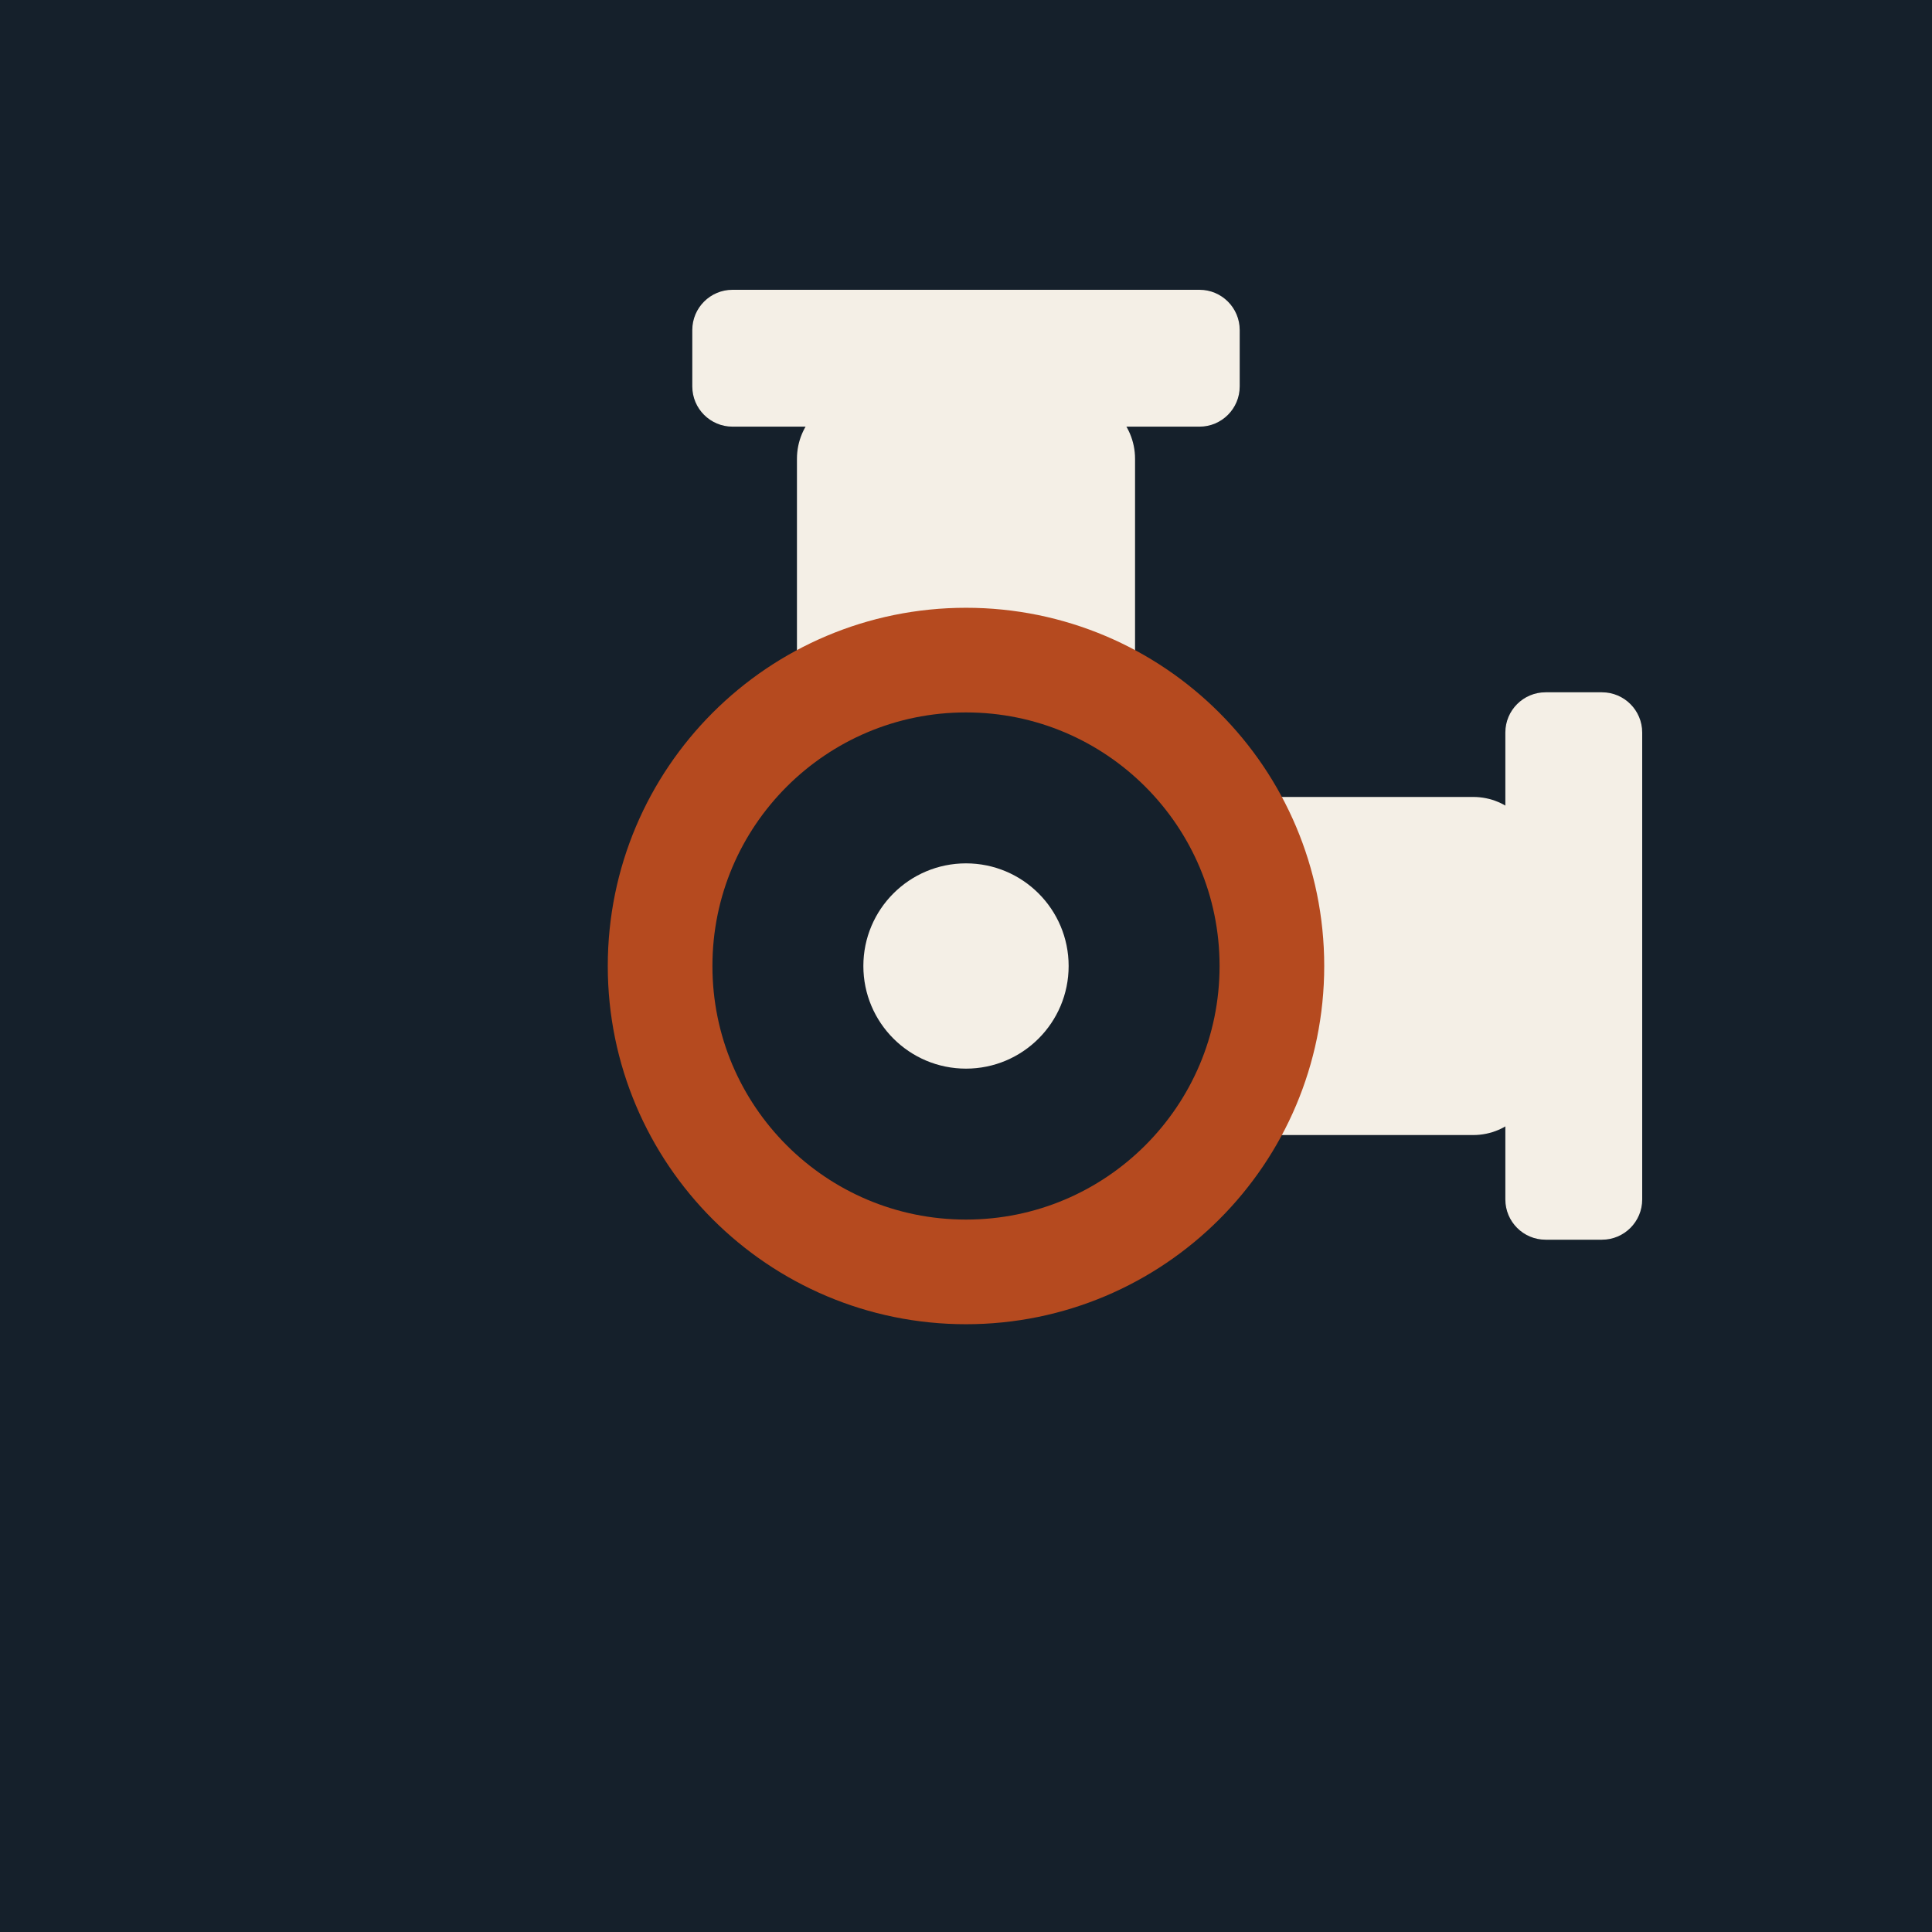
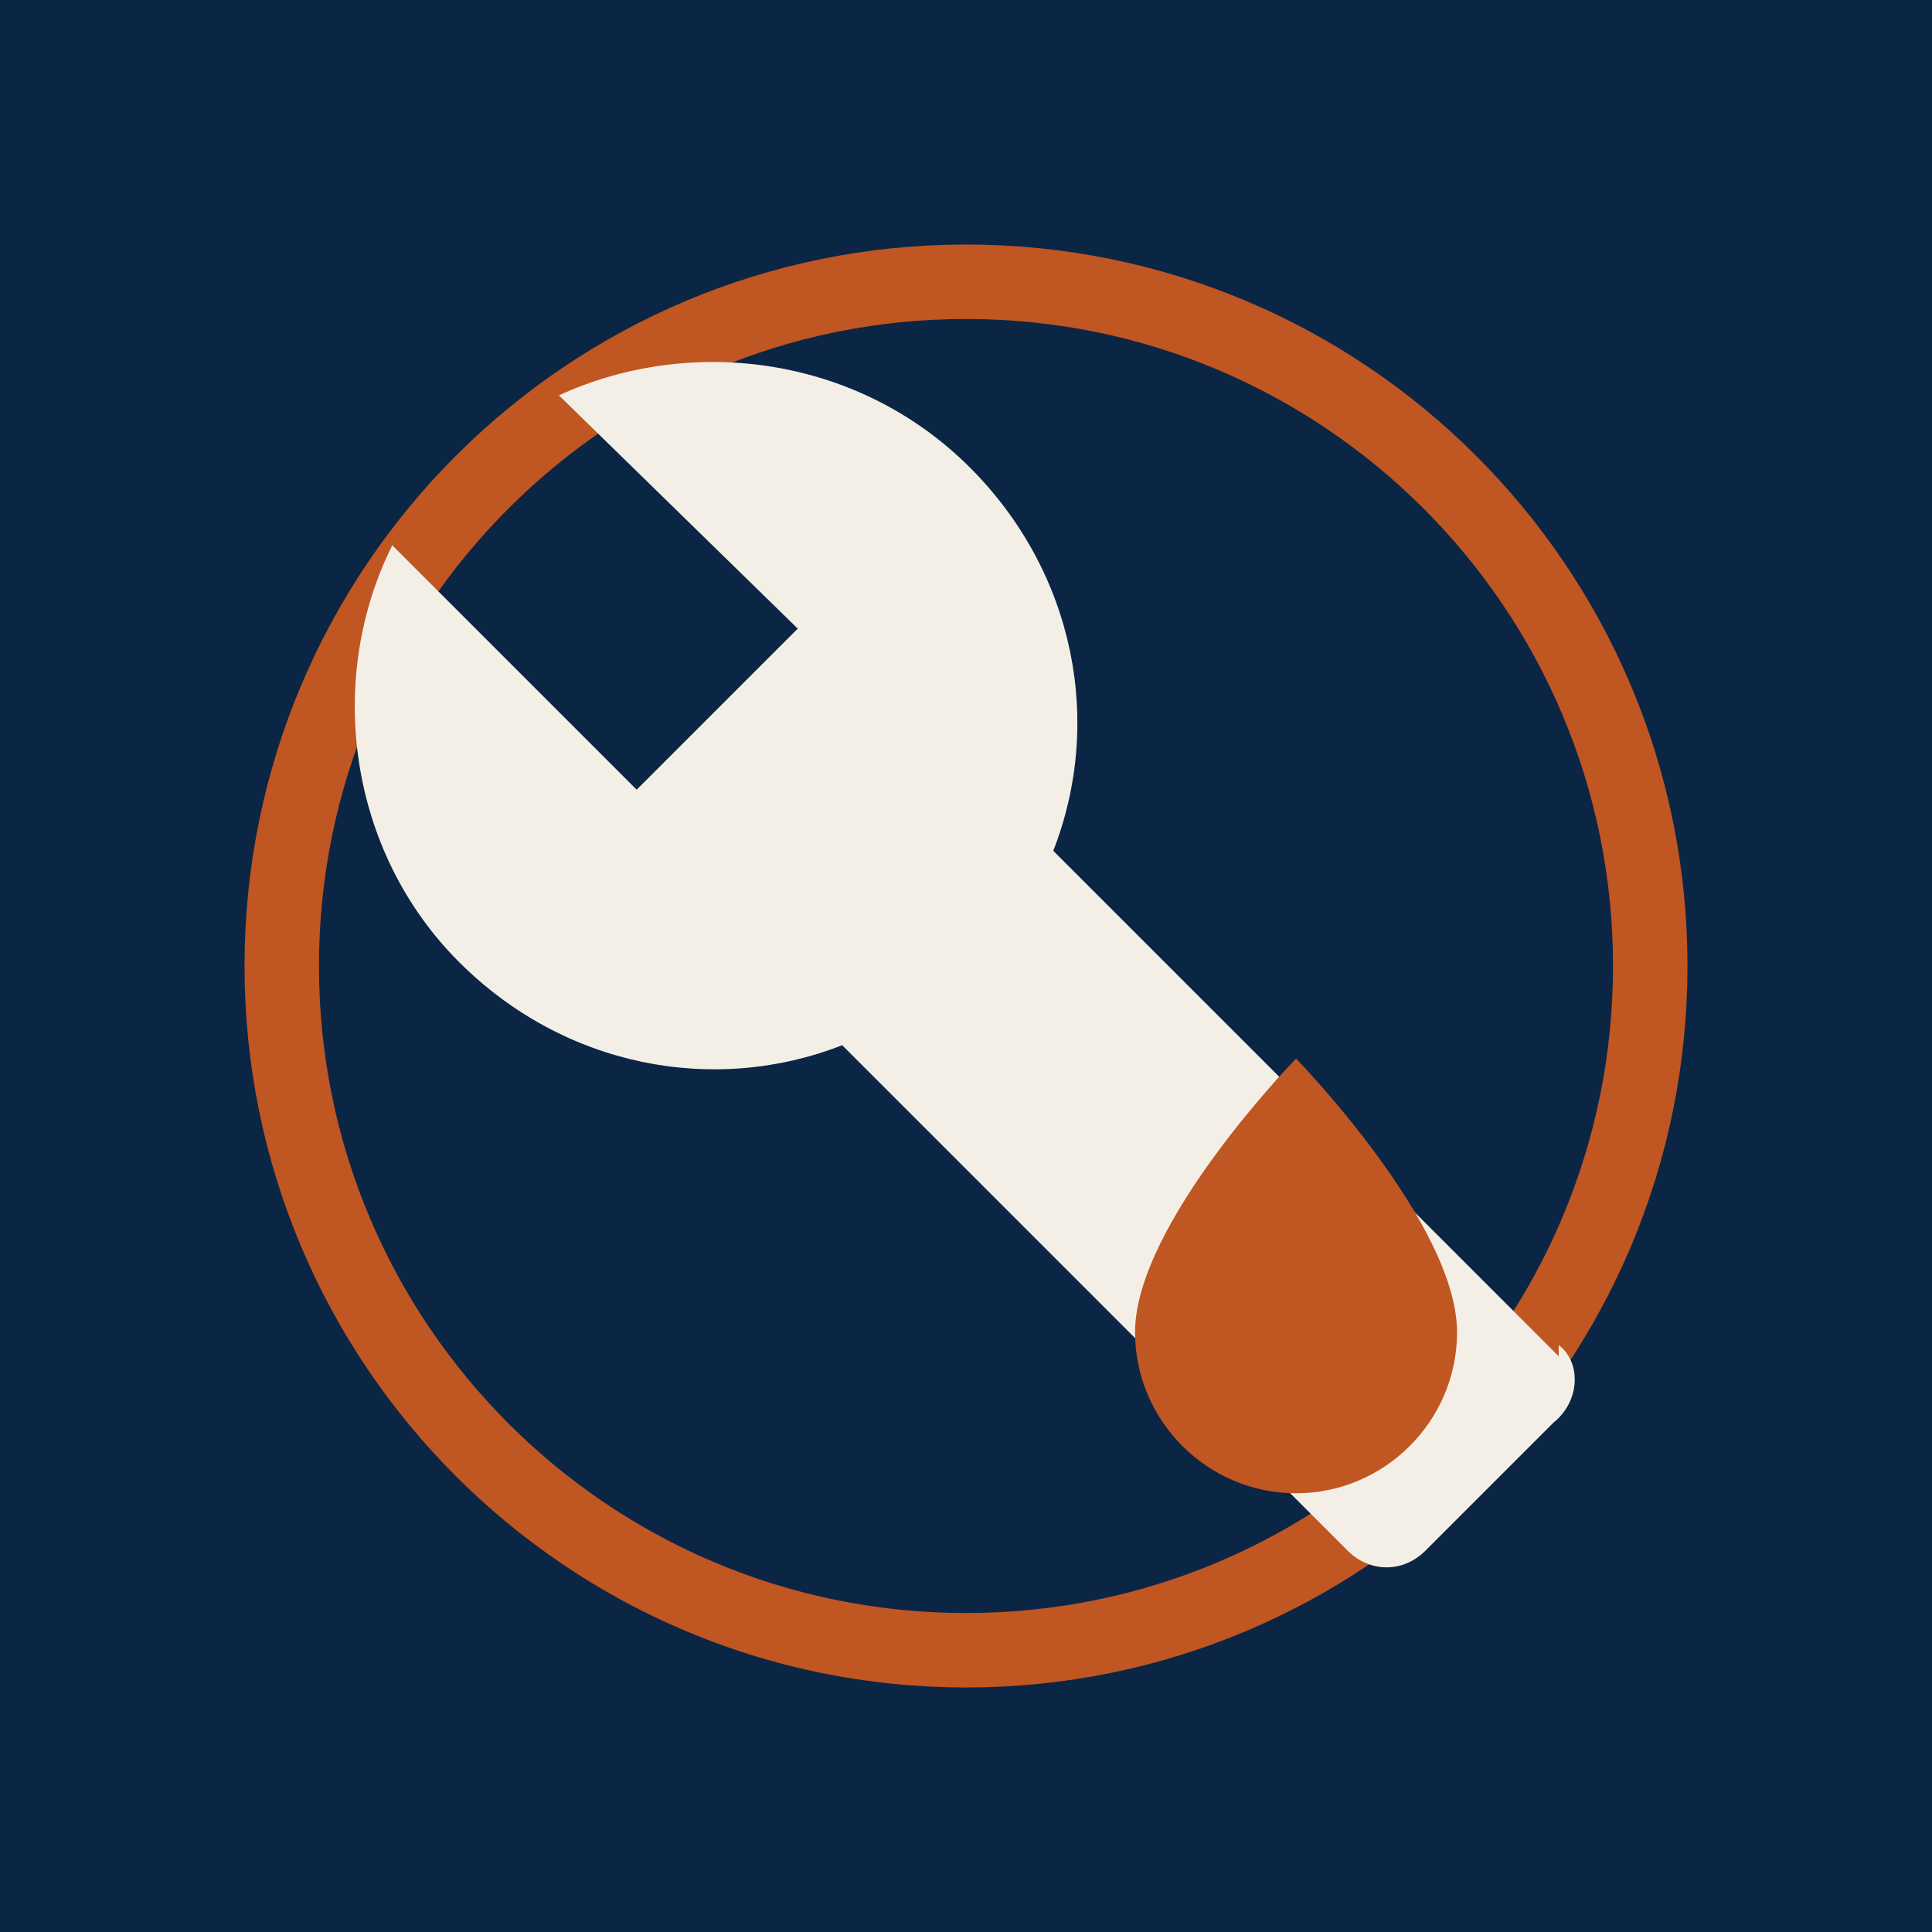
<svg xmlns="http://www.w3.org/2000/svg" viewBox="0 0 48 48" fill="none">
-   <rect width="48" height="48" fill="#15202b" />
-   <rect x="17.2" y="7.2" width="13.6" height="3.4" rx="1" fill="#f4efe6" />
-   <rect x="19.8" y="9.8" width="8.4" height="17.2" rx="1.6" fill="#f4efe6" />
-   <rect x="19.8" y="19.8" width="18.4" height="8.4" rx="1.6" fill="#f4efe6" />
-   <rect x="37.4" y="17.2" width="3.4" height="13.6" rx="1" fill="#f4efe6" />
-   <circle cx="24" cy="24" r="7.6" fill="#15202b" />
-   <circle cx="24" cy="24" r="7.6" fill="none" stroke="#b54a1f" stroke-width="2.6" />
-   <circle cx="24" cy="24" r="2.55" fill="#f4efe6" />
+   <rect width="48" height="48" fill="#0B2545" />
+   <circle cx="24" cy="24" r="17" fill="none" stroke="#C05621" stroke-width="1.85" />
+   <g transform="translate(7.4 7.2) scale(1.38)">
+     <path fill="#F4EFE6" d="M22.7 19.2 13.6 10.1c.9-2.3.4-5-1.5-6.9-2-2-5-2.4-7.4-1.3L9 6.1 6.1 9 1.7 4.6C.5 7 .9 10.1 2.9 12.1c1.9 1.9 4.6 2.4 6.9 1.5l9.1 9.1c.4.4 1 .4 1.4 0l2.3-2.3c.5-.4.5-1.1.1-1.4z" />
+   </g>
+   <path fill="#C05621" d="M36.2 33.1c0 2.2-1.8 4-4 4s-4-1.8-4-4c0-2.7 4-6.8 4-6.8s4 4.1 4 6.8z" />
</svg>
